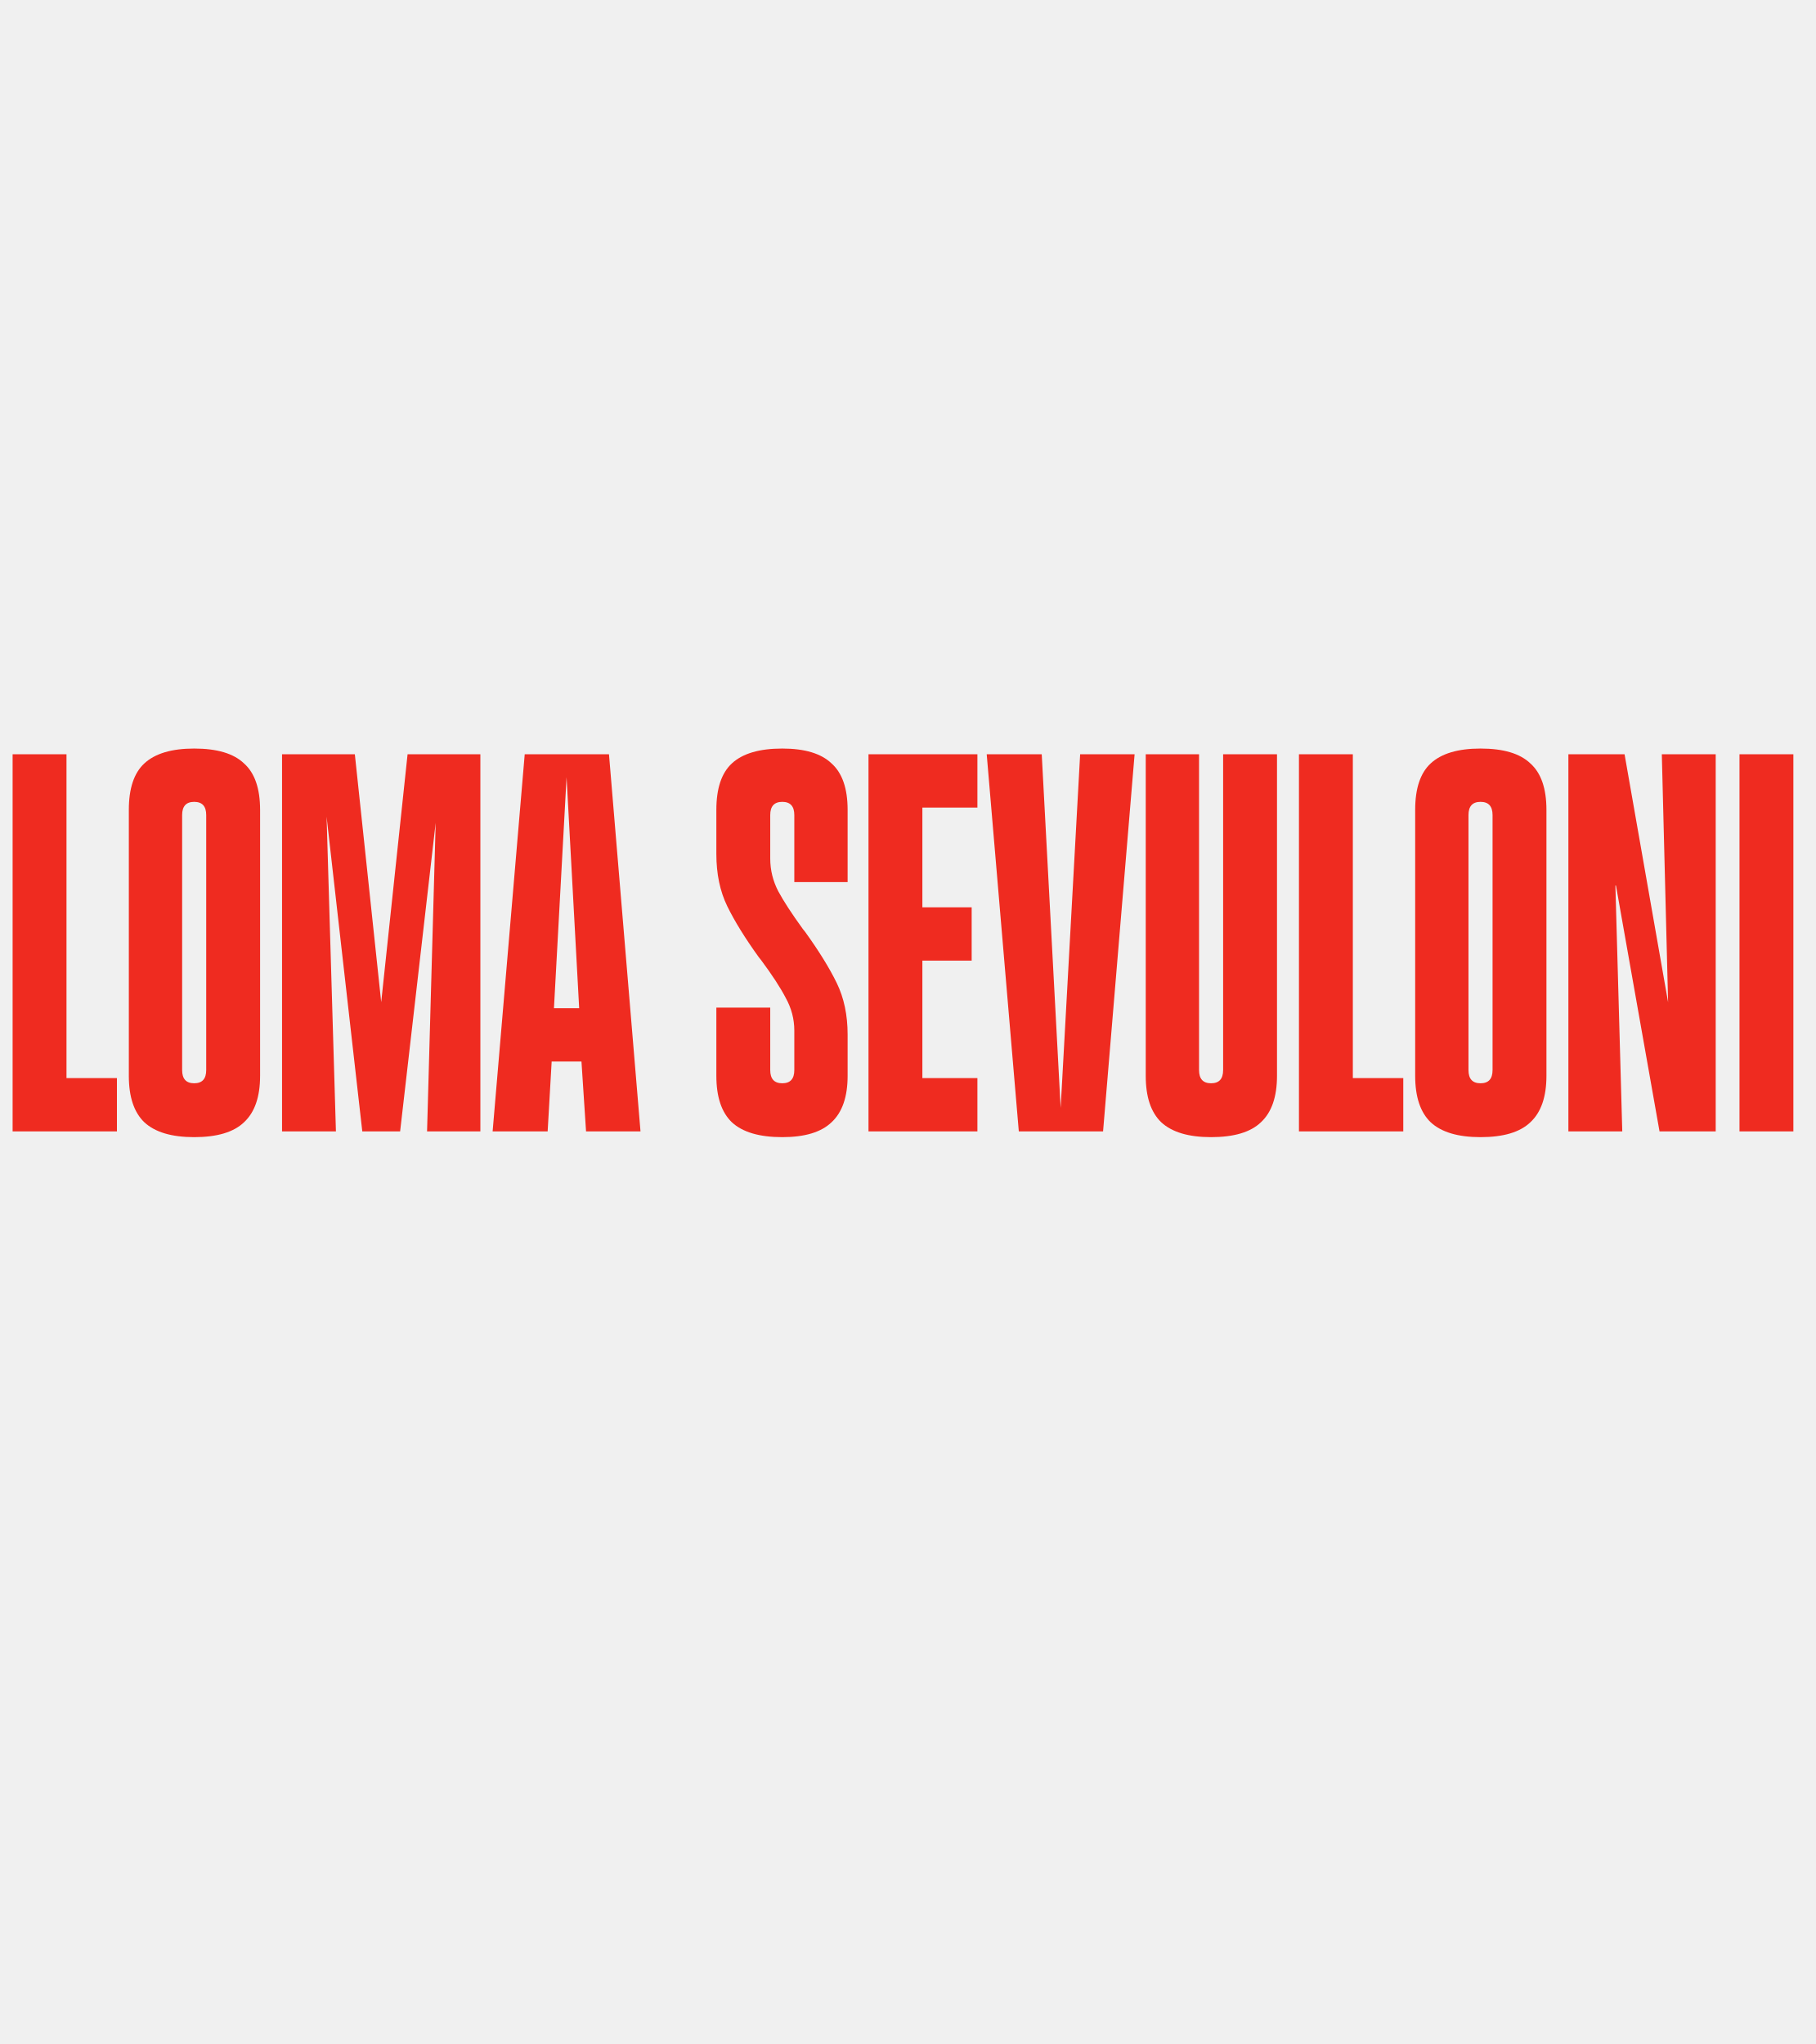
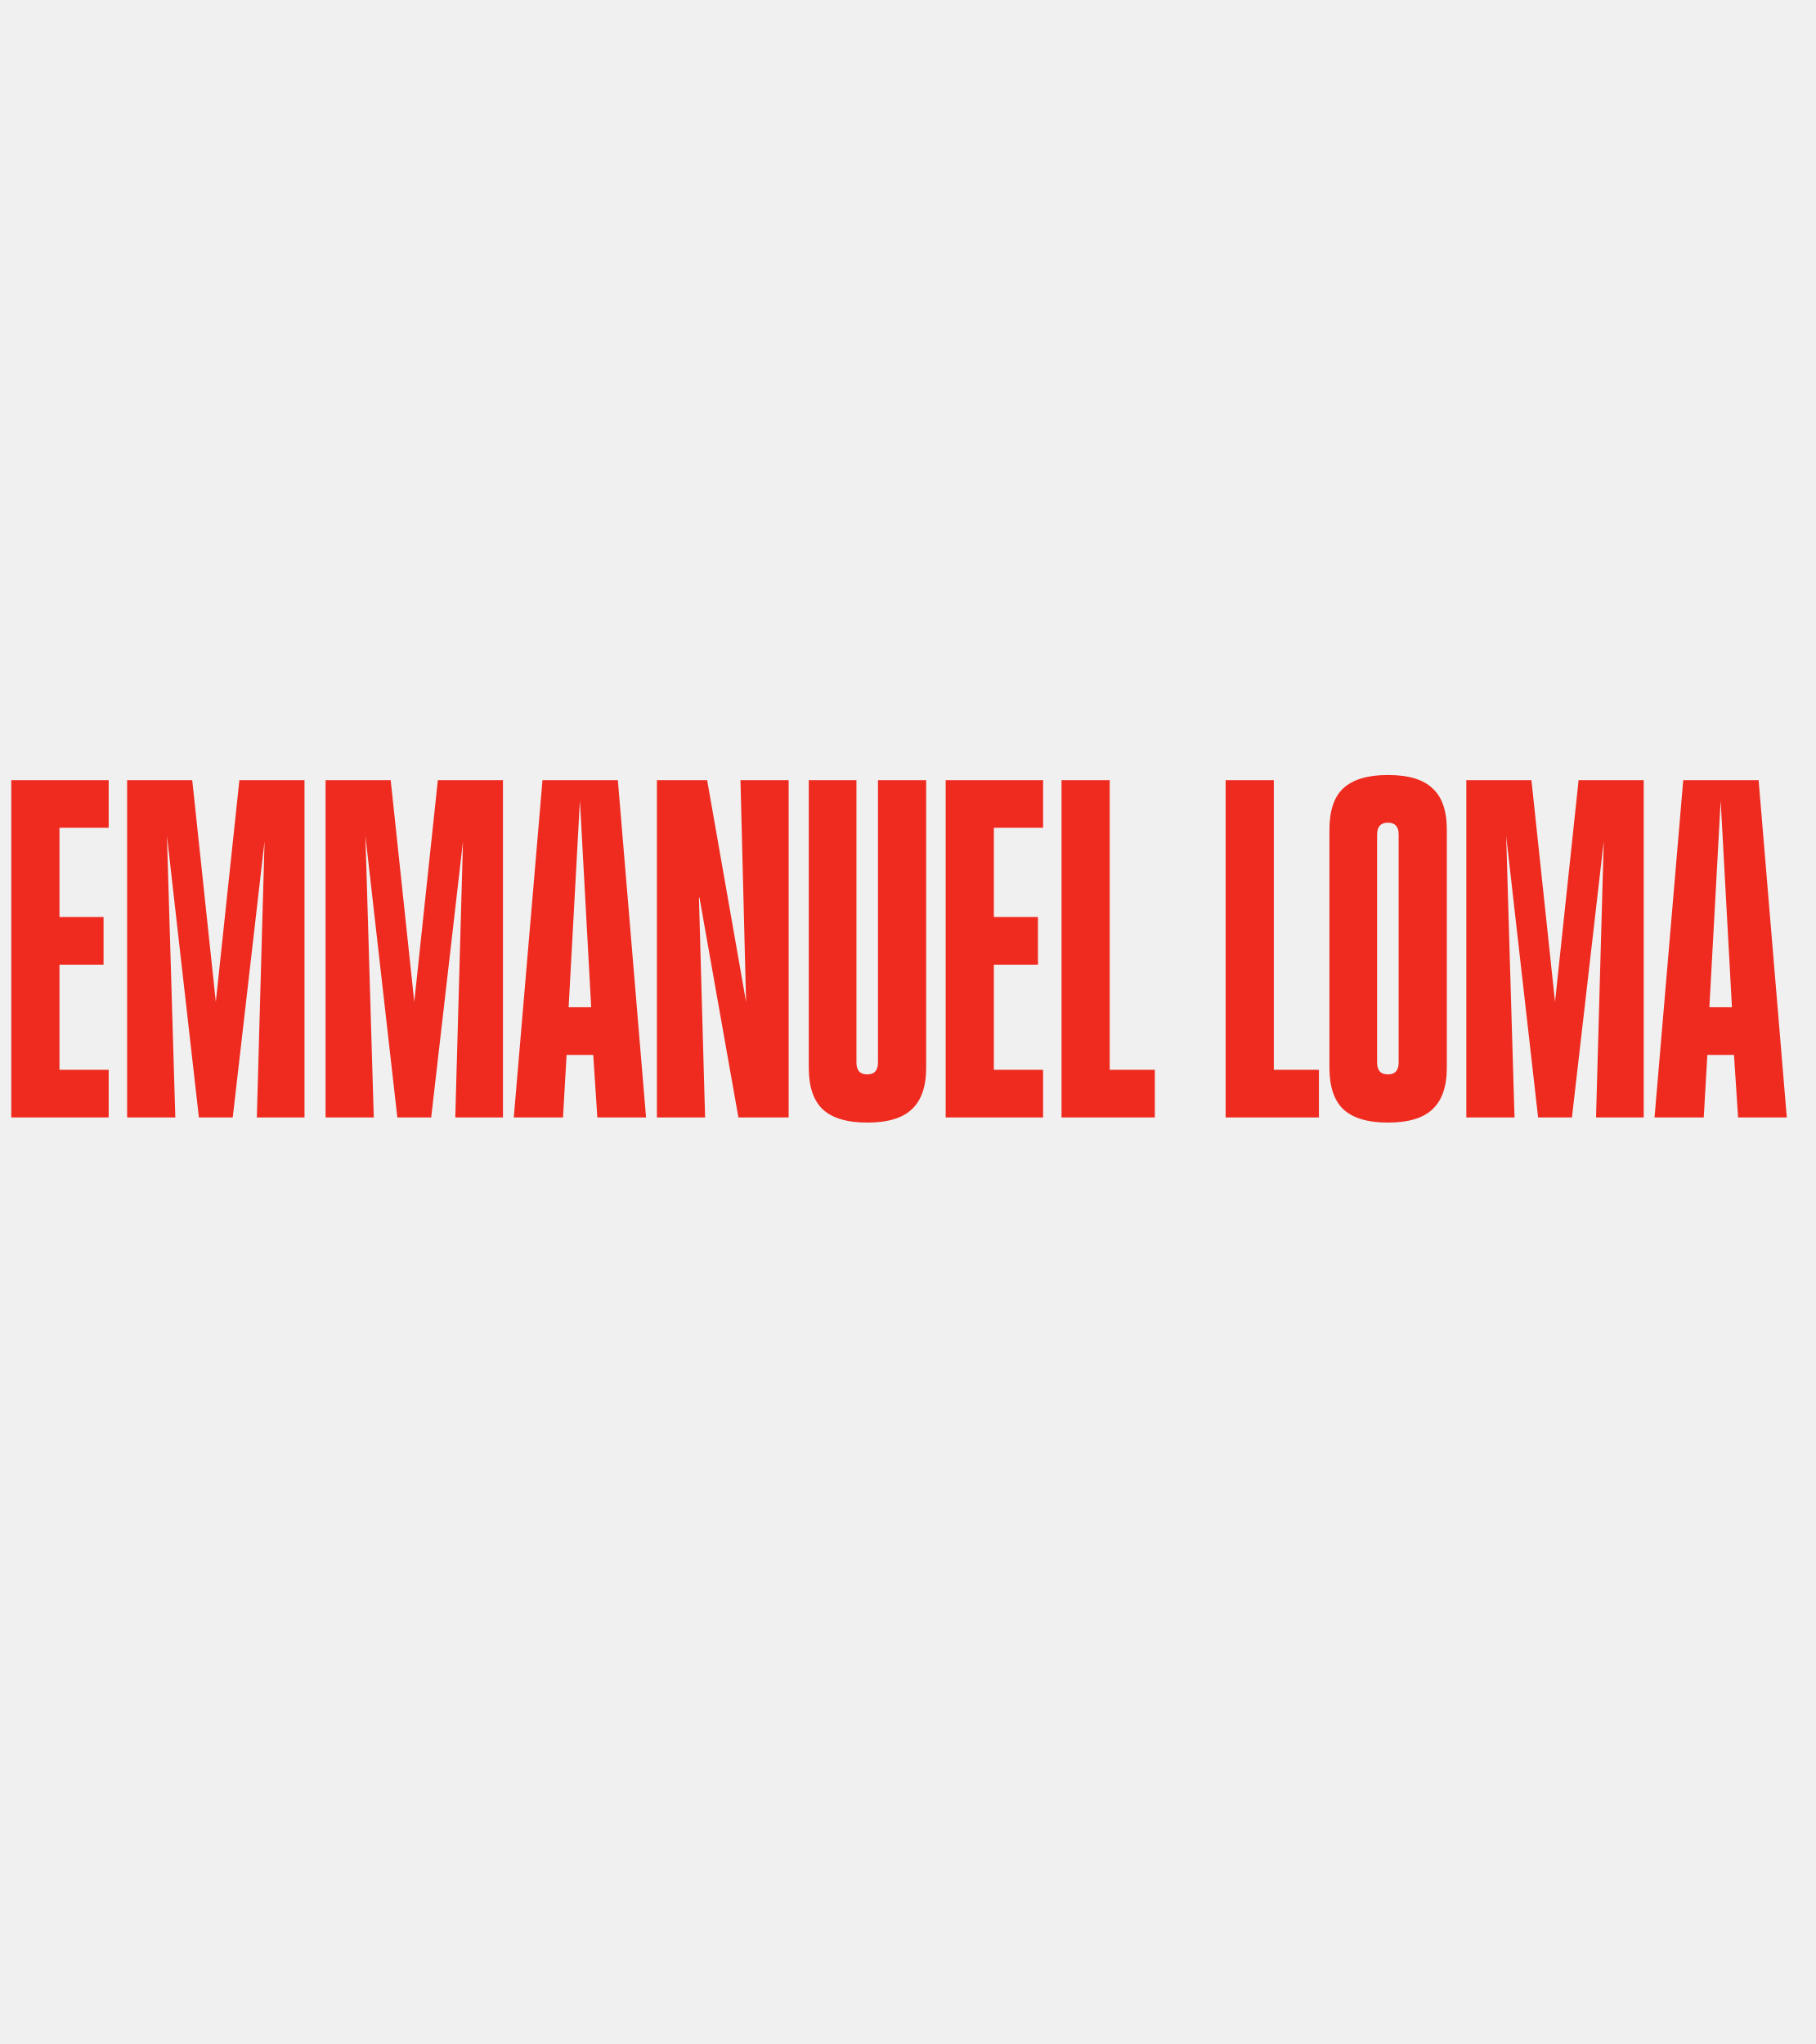
<svg xmlns="http://www.w3.org/2000/svg" width="390" height="439" viewBox="0 0 390 439" fill="none">
  <g clip-path="url(#clip0_85_18)">
-     <path d="M14.28 231.552H25.112V243H2.708V162H14.28V231.552ZM41.701 244.231C36.859 244.231 33.289 243.164 30.991 241.03C28.775 238.897 27.668 235.573 27.668 231.059V173.941C27.668 169.345 28.775 166.021 30.991 163.97C33.289 161.836 36.859 160.769 41.701 160.769C46.625 160.769 50.195 161.836 52.411 163.97C54.709 166.021 55.858 169.345 55.858 173.941V231.059C55.858 235.573 54.709 238.897 52.411 241.03C50.195 243.164 46.625 244.231 41.701 244.231ZM39.116 229.828C39.116 231.716 39.977 232.66 41.701 232.66C43.424 232.66 44.286 231.716 44.286 229.828V175.049C44.286 173.161 43.424 172.217 41.701 172.217C39.977 172.217 39.116 173.161 39.116 175.049V229.828ZM103.165 243H91.717L93.686 172.464H94.056L85.931 243H77.807L69.805 172.464H70.051L72.144 243H60.573V162H76.206L82.608 222.196H81.13L87.531 162H103.165V243ZM130.786 162L137.556 243H125.862L124.877 227.982H118.476L117.614 243H105.796L112.69 162H130.786ZM121.676 166.924L118.968 216.533H124.384L121.676 166.924ZM168.003 244.231C163.079 244.231 159.468 243.164 157.17 241.03C154.954 238.897 153.846 235.573 153.846 231.059V216.41H165.418V229.828C165.418 231.716 166.28 232.66 168.003 232.66C169.726 232.66 170.588 231.716 170.588 229.828V221.334C170.588 218.872 169.973 216.533 168.742 214.318C167.593 212.102 165.828 209.394 163.448 206.193L162.956 205.578C160.001 201.474 157.745 197.822 156.185 194.622C154.626 191.421 153.846 187.687 153.846 183.42V173.941C153.846 169.345 154.954 166.021 157.17 163.97C159.468 161.836 163.079 160.769 168.003 160.769C172.845 160.769 176.374 161.836 178.59 163.97C180.887 166.021 182.036 169.345 182.036 173.941V189.451H170.588V175.049C170.588 173.161 169.726 172.217 168.003 172.217C166.28 172.217 165.418 173.161 165.418 175.049V184.404C165.418 186.866 165.992 189.205 167.141 191.421C168.29 193.555 170.055 196.263 172.435 199.546L172.927 200.161C175.881 204.265 178.138 207.916 179.697 211.117C181.257 214.318 182.036 218.011 182.036 222.196V231.059C182.036 235.573 180.887 238.897 178.59 241.03C176.374 243.164 172.845 244.231 168.003 244.231ZM209.909 162V173.448H198.091V194.868H208.678V206.316H198.091V231.552H209.909V243H186.52V162H209.909ZM223.726 162L227.788 237.953L231.973 162H243.668L236.897 243H218.802L211.908 162H223.726ZM260.095 244.231C255.253 244.231 251.683 243.164 249.385 241.03C247.169 238.897 246.061 235.573 246.061 231.059V162H257.51V229.828C257.51 231.716 258.371 232.66 260.095 232.66C261.818 232.66 262.68 231.716 262.68 229.828V162H274.251V231.059C274.251 235.573 273.102 238.897 270.804 241.03C268.589 243.164 265.019 244.231 260.095 244.231ZM290.538 231.552H301.371V243H278.966V162H290.538V231.552ZM317.959 244.231C313.117 244.231 309.547 243.164 307.249 241.03C305.034 238.897 303.926 235.573 303.926 231.059V173.941C303.926 169.345 305.034 166.021 307.249 163.97C309.547 161.836 313.117 160.769 317.959 160.769C322.883 160.769 326.453 161.836 328.669 163.97C330.967 166.021 332.116 169.345 332.116 173.941V231.059C332.116 235.573 330.967 238.897 328.669 241.03C326.453 243.164 322.883 244.231 317.959 244.231ZM315.374 229.828C315.374 231.716 316.236 232.66 317.959 232.66C319.683 232.66 320.544 231.716 320.544 229.828V175.049C320.544 173.161 319.683 172.217 317.959 172.217C316.236 172.217 315.374 173.161 315.374 175.049V229.828ZM348.895 162L358.25 215.302V215.426L356.896 162H368.468V243H356.404L347.048 190.19H346.925L348.402 243H336.831V162H348.895ZM385.148 162V243H373.577V162H385.148Z" fill="#EF2B20" />
+     <path d="M23.341 167.554V177.793H12.772V196.951H22.24V207.19H12.772V229.761H23.341V240H2.422V167.554H23.341ZM65.396 240H55.157L56.919 176.913H57.249L49.982 240H42.716L35.559 176.913H35.779L37.651 240H27.302V167.554H41.285L47.01 221.393H45.688L51.414 167.554H65.396V240ZM108.017 240H97.777L99.539 176.913H99.869L92.603 240H85.336L78.18 176.913H78.4L80.272 240H69.922V167.554H83.905L89.63 221.393H88.309L94.034 167.554H108.017V240ZM132.691 167.554L138.746 240H128.287L127.406 226.568H121.681L120.91 240H110.34L116.506 167.554H132.691ZM124.543 171.958L122.121 216.328H126.965L124.543 171.958ZM151.867 167.554L160.235 215.227V215.338L159.024 167.554H169.373V240H158.583L150.216 192.767H150.106L151.427 240H141.078V167.554H151.867ZM186.245 241.101C181.914 241.101 178.721 240.147 176.666 238.238C174.684 236.33 173.693 233.357 173.693 229.32V167.554H183.933V228.219C183.933 229.907 184.703 230.752 186.245 230.752C187.786 230.752 188.557 229.907 188.557 228.219V167.554H198.906V229.32C198.906 233.357 197.879 236.33 195.824 238.238C193.842 240.147 190.649 241.101 186.245 241.101ZM224.013 167.554V177.793H213.443V196.951H222.912V207.19H213.443V229.761H224.013V240H203.094V167.554H224.013ZM238.323 229.761H248.012V240H227.974V167.554H238.323V229.761ZM273.567 229.761H283.256V240H263.218V167.554H273.567V229.761ZM298.063 241.101C293.732 241.101 290.539 240.147 288.484 238.238C286.502 236.33 285.511 233.357 285.511 229.32V178.234C285.511 174.123 286.502 171.151 288.484 169.316C290.539 167.407 293.732 166.453 298.063 166.453C302.467 166.453 305.66 167.407 307.642 169.316C309.697 171.151 310.724 174.123 310.724 178.234V229.32C310.724 233.357 309.697 236.33 307.642 238.238C305.66 240.147 302.467 241.101 298.063 241.101ZM295.751 228.219C295.751 229.907 296.521 230.752 298.063 230.752C299.604 230.752 300.375 229.907 300.375 228.219V179.225C300.375 177.537 299.604 176.692 298.063 176.692C296.521 176.692 295.751 177.537 295.751 179.225V228.219ZM353.007 240H342.767L344.529 176.913H344.859L337.593 240H330.326L323.17 176.913H323.39L325.261 240H314.912V167.554H328.895L334.62 221.393H333.299L339.024 167.554H353.007V240ZM377.681 167.554L383.736 240H373.277L372.396 226.568H366.671L365.9 240H355.33L361.496 167.554H377.681ZM369.533 171.958L367.111 216.328H371.955L369.533 171.958Z" fill="#EF2B20" />
  </g>
  <defs>
    <clipPath id="clip0_85_18">
      <rect width="390" height="439" fill="white" />
    </clipPath>
  </defs>
</svg>
